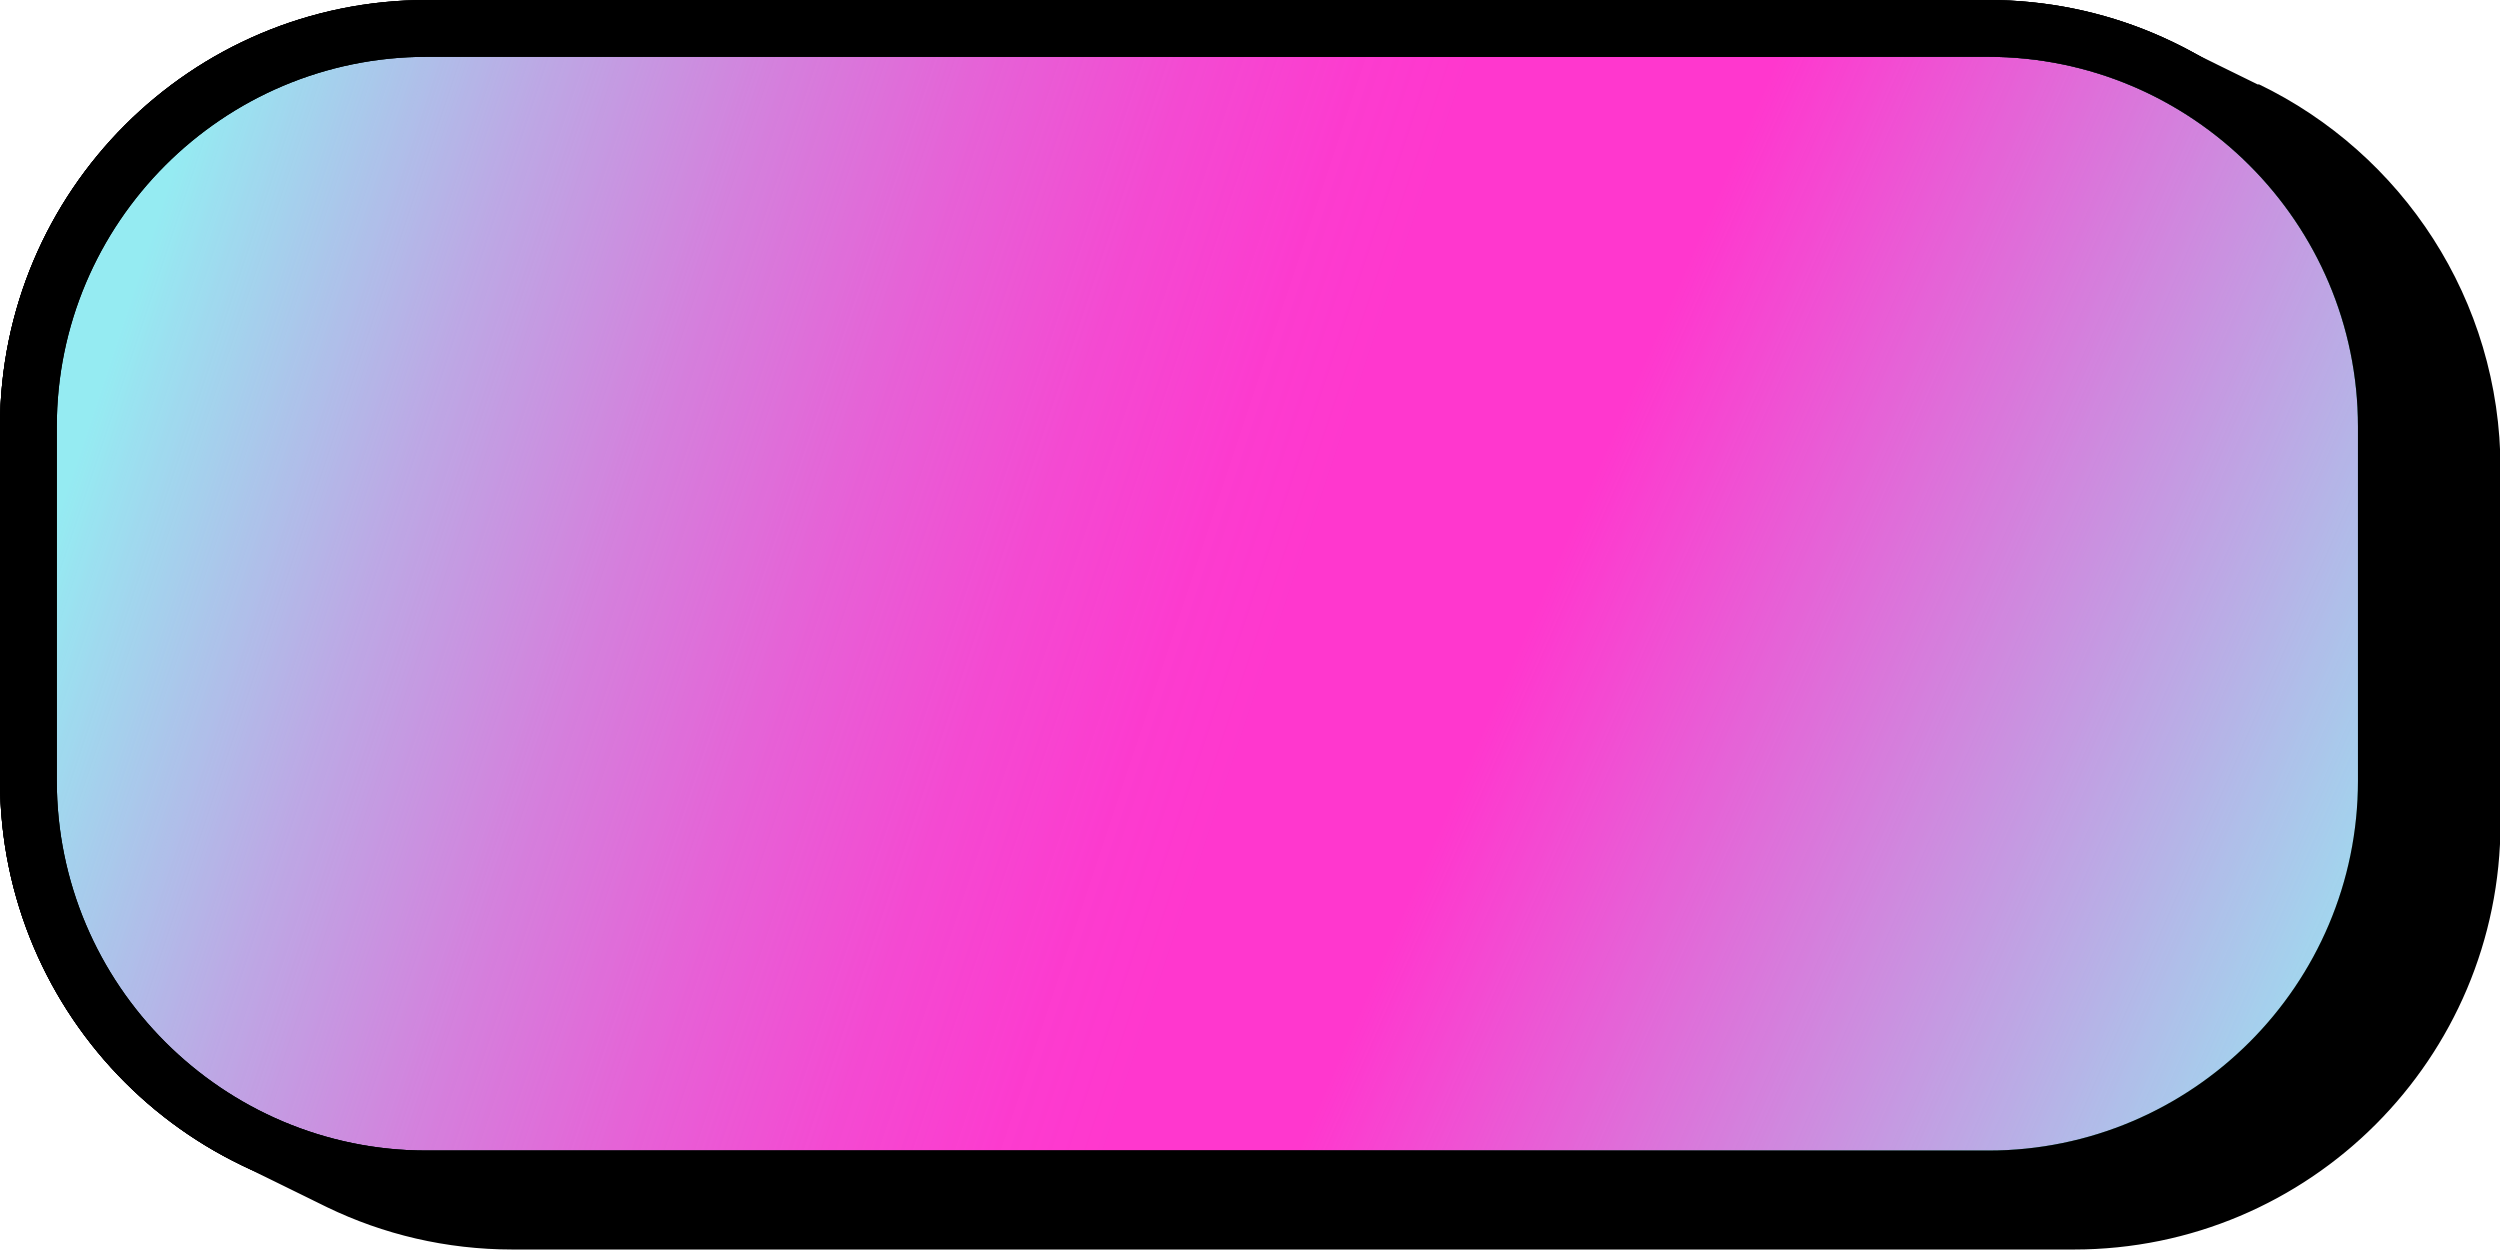
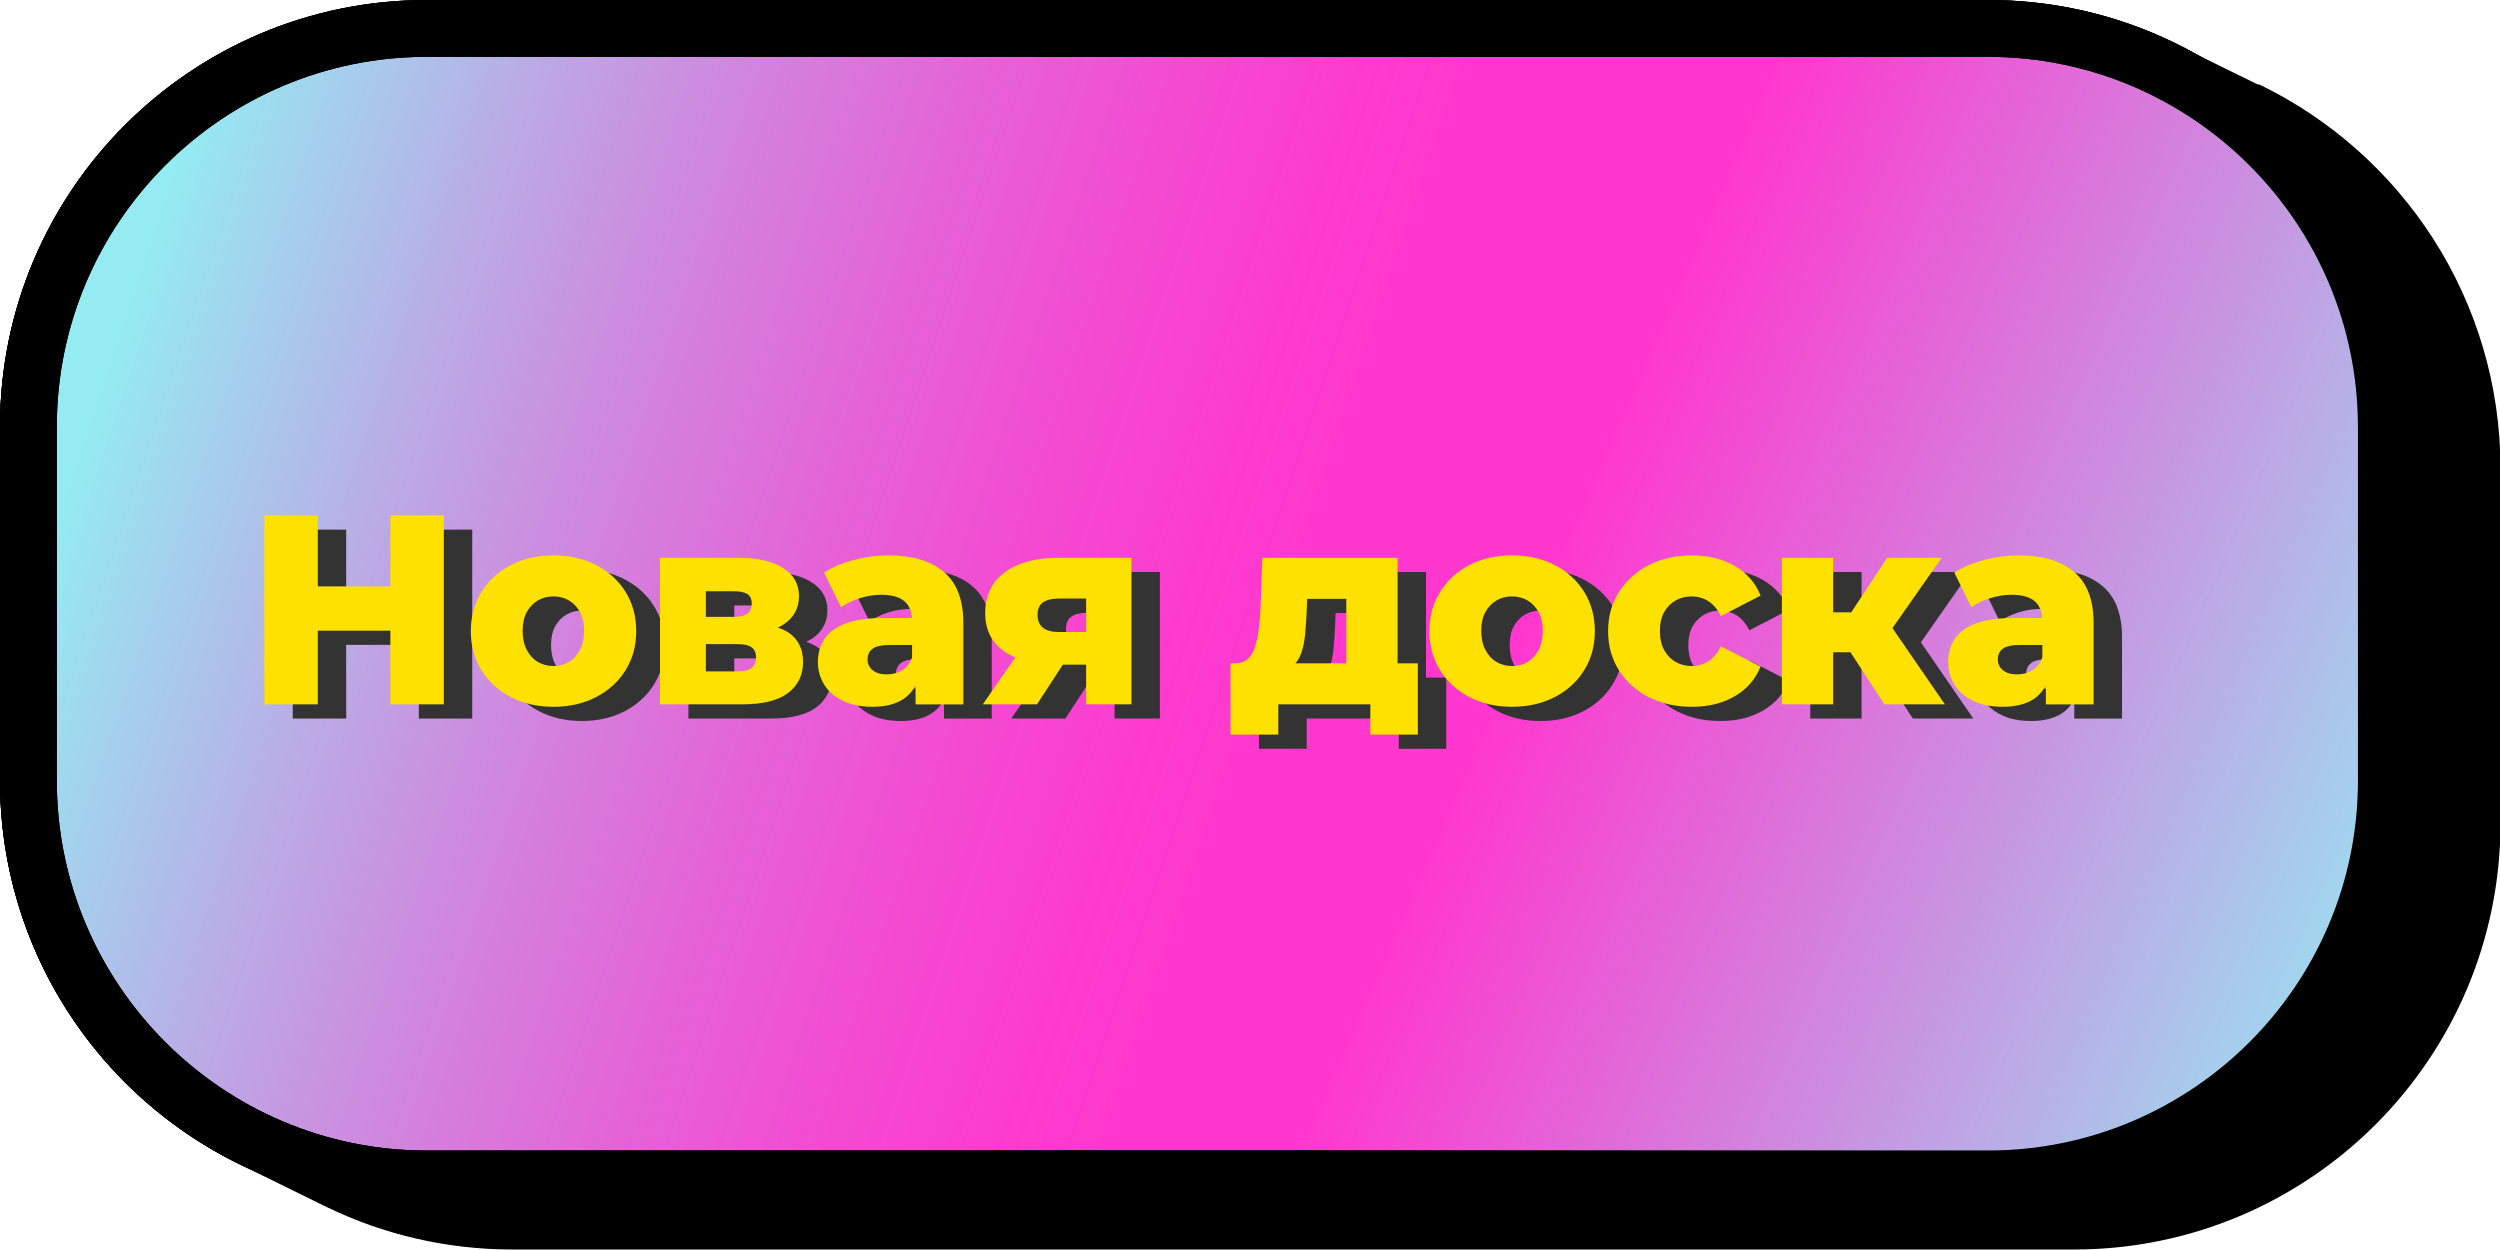
<svg xmlns="http://www.w3.org/2000/svg" id="Layer_2" data-name="Layer 2" viewBox="0 0 176 88">
  <defs>
    <style>
      .cls-1 {
+         fill: #ffe100;
+       }
+ 
+       .cls-2 {
        fill: #ff37ce;
      }

-       .cls-2 {
+       .cls-3 {
        fill: url(#linear-gradient-2);
      }

-       .cls-3 {
+       .cls-4 {
        fill: url(#linear-gradient);
      }
+ 
+       .cls-5 {
+         fill: #333;
+       }
    </style>
-     <linearGradient id="linear-gradient" x1="10.32" y1="17.543" x2="167.799" y2="70.172" gradientUnits="userSpaceOnUse">
+     <linearGradient id="linear-gradient" x1="10.32" y1="17.542" x2="167.8" y2="70.171" gradientUnits="userSpaceOnUse">
      <stop offset="0" stop-color="#95ebf2" />
      <stop offset=".034" stop-color="#95ebf2" stop-opacity=".9" />
      <stop offset=".134" stop-color="#95ebf2" stop-opacity=".63" />
      <stop offset=".229" stop-color="#95ebf2" stop-opacity=".405" />
      <stop offset=".317" stop-color="#95ebf2" stop-opacity=".23" />
      <stop offset=".395" stop-color="#95ebf2" stop-opacity=".104" />
      <stop offset=".462" stop-color="#95ebf2" stop-opacity=".027" />
      <stop offset=".509" stop-color="#95ebf2" stop-opacity="0" />
    </linearGradient>
-     <linearGradient id="linear-gradient-2" x1="15.381" y1="11.978" x2="167.413" y2="78.633" gradientUnits="userSpaceOnUse">
+     <linearGradient id="linear-gradient-2" x1="15.381" y1="11.977" x2="167.413" y2="78.632" gradientUnits="userSpaceOnUse">
      <stop offset=".586" stop-color="#95ebf2" stop-opacity="0" />
      <stop offset="1" stop-color="#95ebf2" />
    </linearGradient>
  </defs>
  <g id="Design">
    <g>
-       <path d="M158.973,5.959c-.014-.007-.027-.014-.041-.02-.013-.006-.026-.013-.039-.019-.014-.007-.027-.014-.041-.02-.013-.006-.026-.013-.039-.02-.014-.007-.027-.014-.041-.02-.013-.006-.026-.013-.039-.019-.014-.007-.027-.014-.041-.02-.013-.006-.026-.013-.039-.019-.014-.007-.027-.014-.041-.02-.013-.006-.026-.013-.039-.019-.014-.007-.027-.014-.041-.02-.013-.006-.026-.013-.039-.02-.014-.007-.027-.014-.041-.02-.013-.006-.026-.013-.039-.019-.014-.007-.027-.014-.041-.02-.013-.006-.026-.013-.039-.019-.014-.007-.027-.014-.041-.02-.013-.006-.026-.013-.039-.019-.014-.007-.027-.014-.041-.02-.013-.006-.026-.013-.039-.02-.014-.007-.027-.014-.041-.02-.013-.006-.026-.013-.039-.019-.014-.007-.027-.014-.041-.02-.013-.006-.026-.013-.039-.019-.014-.007-.027-.014-.04-.02-.014-.006-.027-.013-.04-.02-.013-.006-.026-.013-.039-.019-.014-.007-.027-.014-.041-.02-.013-.006-.026-.013-.039-.019-.014-.007-.027-.014-.041-.02-.013-.006-.026-.013-.039-.019-.014-.007-.027-.014-.041-.02-.013-.006-.026-.013-.039-.02-.014-.007-.027-.014-.041-.02-.013-.006-.026-.013-.039-.019-.014-.007-.027-.014-.041-.02-.013-.006-.026-.013-.039-.019-.014-.007-.027-.014-.041-.02-.013-.006-.026-.013-.039-.019-.014-.007-.027-.014-.041-.02-.013-.006-.026-.013-.039-.02-.014-.007-.027-.014-.041-.02-.013-.006-.026-.013-.039-.019-.014-.007-.027-.014-.041-.02-.013-.006-.026-.013-.039-.019-.014-.007-.027-.014-.041-.02-.013-.006-.026-.013-.039-.019-.014-.007-.027-.014-.041-.02-.013-.006-.026-.013-.039-.02-.014-.007-.027-.014-.041-.02-.013-.006-.026-.013-.039-.019-.014-.007-.027-.014-.041-.02-.013-.006-.026-.013-.039-.019-.014-.007-.027-.014-.041-.02-.013-.006-.026-.013-.039-.019-.014-.007-.027-.014-.041-.02-.013-.006-.026-.013-.039-.02-.014-.007-.027-.014-.041-.02-.013-.006-.026-.013-.039-.019-.014-.007-.027-.014-.041-.02-.013-.006-.026-.013-.039-.019-.014-.007-.027-.014-.041-.02-.013-.006-.026-.013-.039-.019-.014-.007-.027-.014-.041-.02-.013-.006-.026-.013-.039-.02-.014-.007-.027-.014-.041-.02-.013-.006-.026-.013-.039-.019-.014-.007-.027-.014-.041-.02-.013-.006-.026-.013-.039-.019-.014-.007-.027-.014-.041-.02-.013-.006-.026-.013-.039-.019-.014-.007-.027-.014-.041-.02-.013-.006-.026-.013-.039-.02-.014-.007-.027-.014-.041-.02-.013-.006-.026-.013-.039-.02-.013-.006-.026-.013-.039-.02-.014-.007-.027-.014-.041-.02-.013-.006-.026-.013-.039-.02-.014-.007-.027-.014-.041-.02-.013-.006-.026-.013-.039-.019-.014-.007-.027-.014-.041-.02-.013-.006-.026-.013-.039-.019-.014-.007-.027-.014-.041-.02-.013-.006-.026-.013-.039-.019-.014-.007-.027-.014-.041-.02-.013-.006-.026-.013-.039-.02-.014-.007-.027-.014-.041-.02-.013-.006-.026-.013-.039-.019-.014-.007-.027-.014-.041-.02-.013-.006-.026-.013-.039-.019-.014-.007-.027-.014-.041-.02-.013-.006-.026-.013-.039-.019-.014-.007-.027-.014-.041-.02-.013-.006-.026-.013-.039-.02-.014-.007-.027-.014-.041-.02-.013-.006-.026-.013-.039-.019-.014-.007-.027-.014-.041-.02-.013-.006-.026-.013-.039-.019-.014-.007-.027-.014-.041-.02-.013-.006-.026-.013-.039-.019-.014-.007-.027-.014-.041-.02-.013-.006-.026-.013-.039-.02-.014-.007-.027-.014-.041-.02-.013-.006-.026-.013-.039-.019-.014-.007-.027-.014-.041-.02-.013-.006-.026-.013-.039-.019-.014-.007-.027-.014-.041-.02-.013-.006-.026-.013-.039-.019-.014-.007-.027-.014-.041-.02-.013-.006-.026-.013-.039-.02-.014-.007-.027-.014-.041-.02-.013-.006-.026-.013-.039-.019-.014-.007-.027-.014-.041-.02-.013-.006-.026-.013-.039-.019-.014-.007-.027-.014-.041-.02-.013-.006-.026-.013-.039-.019-.014-.007-.027-.014-.041-.02-.013-.006-.026-.013-.039-.02-.014-.007-.027-.014-.041-.02-.013-.006-.026-.013-.039-.019-.014-.007-.027-.014-.041-.02-.013-.006-.026-.013-.039-.019-.014-.007-.027-.014-.041-.02-.013-.006-.026-.013-.039-.019-.014-.007-.027-.014-.04-.02s-.027-.014-.04-.02c-.013-.006-.026-.013-.039-.019-.014-.007-.027-.014-.041-.02-.013-.006-.026-.013-.039-.019-.014-.007-.027-.014-.041-.02-.013-.006-.026-.013-.039-.02-.014-.007-.027-.014-.041-.02-.013-.006-.026-.013-.039-.019-.014-.007-.027-.014-.041-.02-.013-.006-.026-.013-.039-.019-.014-.007-.027-.014-.041-.02-.013-.006-.026-.013-.039-.019-.014-.007-.027-.014-.041-.02-.013-.006-.026-.013-.039-.02-.014-.007-.027-.014-.041-.02-.013-.006-.026-.013-.039-.019-.014-.007-.027-.014-.041-.02-.013-.006-.026-.013-.039-.019-.014-.007-.027-.014-.041-.02-.013-.006-.026-.013-.039-.019-.014-.007-.027-.014-.041-.02-.013-.006-.026-.013-.039-.02-.014-.007-.027-.014-.041-.02-.013-.006-.026-.013-.039-.019-.014-.007-.027-.014-.041-.02-3.949-1.908-8.378-2.979-13.057-2.979H30.046C13.452,0,0,13.452,0,30.046v24.908c0,11.93,6.953,22.236,17.028,27.087.013.006.026.013.039.019.014.007.027.014.041.02.013.006.026.013.039.019.014.007.027.014.041.02.013.006.026.013.039.019.014.007.027.014.041.02.013.006.026.013.039.02.014.007.027.014.041.02.013.006.026.013.039.019.014.007.027.014.041.02.013.006.026.013.039.019.014.007.027.014.041.02.013.006.026.013.039.019.014.007.027.014.041.02.013.006.026.013.039.02.014.007.027.014.041.02.013.006.026.013.039.019.014.007.027.014.041.02.013.006.026.013.039.019.014.007.027.014.041.02.013.006.026.013.039.019.014.007.027.014.041.02.013.006.026.013.039.02.014.007.027.014.041.02.013.006.026.013.039.02.013.006.026.013.039.02.014.007.027.014.041.02.013.006.026.013.039.02.014.007.027.014.041.02.013.006.026.013.039.019.014.007.027.014.041.02.013.006.026.013.039.019.014.007.027.014.041.02.013.006.026.013.039.019.014.007.027.014.041.02.013.006.026.013.039.02.014.007.027.014.041.02.013.006.026.013.039.019.014.007.027.014.041.02.013.006.026.013.039.019.014.007.027.014.041.02.013.006.026.013.039.019.014.007.027.014.041.02.013.006.026.013.039.02.014.007.027.014.041.02.013.006.026.013.039.019.014.007.027.014.041.02.013.006.026.013.039.019.014.007.027.014.041.02.013.006.026.013.039.019.014.007.027.014.041.02.013.006.026.013.039.02.014.007.027.014.041.02.013.006.026.013.039.019.014.007.027.014.041.02.013.006.026.013.039.019.014.007.027.014.041.02.013.006.026.013.039.019.014.007.027.014.041.02.013.006.026.013.039.02.014.007.027.014.041.02.013.006.026.013.039.019.014.007.027.014.041.02.013.006.026.013.039.019.014.007.027.014.041.02.013.006.026.013.039.019.014.007.027.014.041.02.013.006.026.013.039.02.014.007.027.014.041.02.013.006.026.013.039.019.014.007.027.014.041.02.013.006.026.013.039.019.014.007.027.014.041.02.013.006.026.013.039.019.014.007.027.014.04.02s.027.014.04.02c.013.006.026.013.039.019.014.007.027.014.041.02.013.006.026.013.039.019.014.007.027.014.041.02.013.006.026.013.039.02.014.007.027.014.041.02.013.006.026.013.039.019.014.007.027.014.041.02.013.006.026.013.039.019.014.007.027.014.041.02.013.006.026.013.039.019.014.007.027.014.041.02.013.006.026.013.039.02.014.007.027.014.041.02.013.006.026.013.039.019.014.007.027.014.041.02.013.006.026.013.039.019.014.007.027.014.041.02.013.006.026.013.039.019.014.007.027.014.041.02.013.006.026.013.039.02.014.007.027.014.041.02.013.006.026.013.039.019.014.007.027.014.041.02.013.006.026.013.039.019.014.007.027.014.041.02.013.006.026.013.039.019.014.007.027.014.041.02.013.006.026.013.039.02.014.007.027.014.041.02.013.006.026.013.039.019.014.007.027.014.041.02.013.006.026.013.039.019.014.007.027.014.041.02.013.006.026.013.039.019.014.007.027.014.041.02.013.006.026.013.039.02.014.007.027.014.041.02.013.006.026.013.039.019.014.007.027.014.041.02.013.006.026.013.039.019.014.007.027.014.041.02.013.006.026.013.039.019.014.007.027.014.041.02.013.006.026.013.039.02.014.007.027.014.041.02.013.006.026.013.039.019.014.007.027.014.041.02.013.006.026.013.039.02.013.006.026.013.039.02.014.007.027.014.041.02.013.006.026.013.039.019.014.007.027.014.041.02.013.006.026.013.039.019.014.007.027.014.041.02.013.006.026.013.039.019.014.007.027.014.041.02.013.006.026.013.039.02.014.007.027.014.041.02.013.006.026.013.039.019.014.007.027.014.041.02.013.006.026.013.039.019.014.007.027.014.041.02.013.006.026.013.039.019.014.007.027.014.041.02.013.006.026.013.039.02.014.007.027.014.041.02.013.006.026.013.039.019.014.007.027.014.041.02.013.006.026.013.039.019.014.007.027.014.041.02.013.006.026.013.039.019.014.007.027.014.041.02.013.006.026.013.039.02,3.949,1.909,8.378,2.979,13.058,2.979h109.918c16.588,0,30.036-13.448,30.036-30.036v-24.918c0-11.93-6.953-22.236-17.027-27.086Z" />
      <g>
-         <path class="cls-1" d="M30.046,83c-15.464,0-28.046-12.581-28.046-28.046v-24.908C2,14.582,14.581,2,30.046,2h109.908c15.464,0,28.046,12.581,28.046,28.045v24.919c0,15.459-12.577,28.036-28.036,28.036H30.046Z" />
-         <path d="M139.954,4c14.362,0,26.046,11.684,26.046,26.046v24.918c0,14.356-11.68,26.036-26.036,26.036H30.046c-14.362,0-26.046-11.684-26.046-26.046v-24.908C4,15.684,15.684,4,30.046,4h109.908M139.954,0H30.046C13.452,0,0,13.452,0,30.046v24.908c0,16.594,13.452,30.046,30.046,30.046h109.918c16.588,0,30.036-13.448,30.036-30.036v-24.918c0-16.594-13.452-30.046-30.046-30.046h0Z" />
+         <path d="M158.973,5.959c-.014-.007-.027-.014-.041-.02-.013-.006-.026-.013-.039-.019-.014-.007-.027-.014-.041-.02-.013-.006-.026-.013-.039-.02-.014-.007-.027-.014-.041-.02-.013-.006-.026-.013-.039-.019-.014-.007-.027-.014-.041-.02-.013-.006-.026-.013-.039-.019-.014-.007-.027-.014-.041-.02-.013-.006-.026-.013-.039-.019-.014-.007-.027-.014-.041-.02-.013-.006-.026-.013-.039-.02-.014-.007-.027-.014-.041-.02-.013-.006-.026-.013-.039-.019-.014-.007-.027-.014-.041-.02-.013-.006-.026-.013-.039-.019-.014-.007-.027-.014-.041-.02-.013-.006-.026-.013-.039-.019-.014-.007-.027-.014-.041-.02-.013-.006-.026-.013-.039-.02-.014-.007-.027-.014-.041-.02-.013-.006-.026-.013-.039-.019-.014-.007-.027-.014-.041-.02-.013-.006-.026-.013-.039-.019-.014-.007-.027-.014-.04-.02-.014-.006-.027-.013-.04-.02-.013-.006-.026-.013-.039-.019-.014-.007-.027-.014-.041-.02-.013-.006-.026-.013-.039-.019-.014-.007-.027-.014-.041-.02-.013-.006-.026-.013-.039-.019-.014-.007-.027-.014-.041-.02-.013-.006-.026-.013-.039-.02-.014-.007-.027-.014-.041-.02-.013-.006-.026-.013-.039-.019-.014-.007-.027-.014-.041-.02-.013-.006-.026-.013-.039-.019-.014-.007-.027-.014-.041-.02-.013-.006-.026-.013-.039-.019-.014-.007-.027-.014-.041-.02-.013-.006-.026-.013-.039-.02-.014-.007-.027-.014-.041-.02-.013-.006-.026-.013-.039-.019-.014-.007-.027-.014-.041-.02-.013-.006-.026-.013-.039-.019-.014-.007-.027-.014-.041-.02-.013-.006-.026-.013-.039-.019-.014-.007-.027-.014-.041-.02-.013-.006-.026-.013-.039-.02-.014-.007-.027-.014-.041-.02-.013-.006-.026-.013-.039-.019-.014-.007-.027-.014-.041-.02-.013-.006-.026-.013-.039-.019-.014-.007-.027-.014-.041-.02-.013-.006-.026-.013-.039-.019-.014-.007-.027-.014-.041-.02-.013-.006-.026-.013-.039-.02-.014-.007-.027-.014-.041-.02-.013-.006-.026-.013-.039-.019-.014-.007-.027-.014-.041-.02-.013-.006-.026-.013-.039-.019-.014-.007-.027-.014-.041-.02-.013-.006-.026-.013-.039-.019-.014-.007-.027-.014-.041-.02-.013-.006-.026-.013-.039-.02-.014-.007-.027-.014-.041-.02-.013-.006-.026-.013-.039-.019-.014-.007-.027-.014-.041-.02-.013-.006-.026-.013-.039-.019-.014-.007-.027-.014-.041-.02-.013-.006-.026-.013-.039-.019-.014-.007-.027-.014-.041-.02-.013-.006-.026-.013-.039-.02-.014-.007-.027-.014-.041-.02-.013-.006-.026-.013-.039-.02-.013-.006-.026-.013-.039-.02-.014-.007-.027-.014-.041-.02-.013-.006-.026-.013-.039-.02-.014-.007-.027-.014-.041-.02-.013-.006-.026-.013-.039-.019-.014-.007-.027-.014-.041-.02-.013-.006-.026-.013-.039-.019-.014-.007-.027-.014-.041-.02-.013-.006-.026-.013-.039-.019-.014-.007-.027-.014-.041-.02-.013-.006-.026-.013-.039-.02-.014-.007-.027-.014-.041-.02-.013-.006-.026-.013-.039-.019-.014-.007-.027-.014-.041-.02-.013-.006-.026-.013-.039-.019-.014-.007-.027-.014-.041-.02-.013-.006-.026-.013-.039-.019-.014-.007-.027-.014-.041-.02-.013-.006-.026-.013-.039-.02-.014-.007-.027-.014-.041-.02-.013-.006-.026-.013-.039-.019-.014-.007-.027-.014-.041-.02-.013-.006-.026-.013-.039-.019-.014-.007-.027-.014-.041-.02-.013-.006-.026-.013-.039-.019-.014-.007-.027-.014-.041-.02-.013-.006-.026-.013-.039-.02-.014-.007-.027-.014-.041-.02-.013-.006-.026-.013-.039-.019-.014-.007-.027-.014-.041-.02-.013-.006-.026-.013-.039-.019-.014-.007-.027-.014-.041-.02-.013-.006-.026-.013-.039-.019-.014-.007-.027-.014-.041-.02-.013-.006-.026-.013-.039-.02-.014-.007-.027-.014-.041-.02-.013-.006-.026-.013-.039-.019-.014-.007-.027-.014-.041-.02-.013-.006-.026-.013-.039-.019-.014-.007-.027-.014-.041-.02-.013-.006-.026-.013-.039-.019-.014-.007-.027-.014-.041-.02-.013-.006-.026-.013-.039-.02-.014-.007-.027-.014-.041-.02-.013-.006-.026-.013-.039-.019-.014-.007-.027-.014-.041-.02-.013-.006-.026-.013-.039-.019-.014-.007-.027-.014-.041-.02-.013-.006-.026-.013-.039-.019-.014-.007-.027-.014-.04-.02s-.027-.014-.04-.02c-.013-.006-.026-.013-.039-.019-.014-.007-.027-.014-.041-.02-.013-.006-.026-.013-.039-.019-.014-.007-.027-.014-.041-.02-.013-.006-.026-.013-.039-.02-.014-.007-.027-.014-.041-.02-.013-.006-.026-.013-.039-.019-.014-.007-.027-.014-.041-.02-.013-.006-.026-.013-.039-.019-.014-.007-.027-.014-.041-.02-.013-.006-.026-.013-.039-.019-.014-.007-.027-.014-.041-.02-.013-.006-.026-.013-.039-.02-.014-.007-.027-.014-.041-.02-.013-.006-.026-.013-.039-.019-.014-.007-.027-.014-.041-.02-.013-.006-.026-.013-.039-.019-.014-.007-.027-.014-.041-.02-.013-.006-.026-.013-.039-.019-.014-.007-.027-.014-.041-.02-.013-.006-.026-.013-.039-.02-.014-.007-.027-.014-.041-.02-.013-.006-.026-.013-.039-.019-.014-.007-.027-.014-.041-.02-3.949-1.908-8.378-2.979-13.057-2.979H30.046C13.452,0,0,13.452,0,30.046v24.908C0,66.884,6.953,77.19,17.028,82.041c.013.006.026.013.039.019.014.007.027.014.041.02.013.006.026.013.039.019.014.007.027.014.041.02.013.006.026.013.039.019.014.007.027.014.041.02.013.006.026.013.039.02.014.007.027.014.041.02.013.006.026.013.039.019.014.007.027.014.041.02.013.006.026.013.039.019.014.007.027.014.041.02.013.006.026.013.039.019.014.007.027.014.041.02.013.006.026.013.039.02.014.007.027.014.041.02.013.006.026.013.039.019.014.007.027.014.041.02.013.006.026.013.039.019.014.007.027.014.041.02.013.006.026.013.039.019.014.007.027.014.041.02.013.006.026.013.039.02.014.007.027.014.041.02.013.006.026.013.039.02.013.006.026.013.039.02.014.007.027.014.041.02.013.006.026.013.039.02.014.007.027.014.041.02.013.006.026.013.039.019.014.007.027.014.041.02.013.006.026.013.039.019.014.007.027.014.041.02.013.006.026.013.039.019.014.007.027.014.041.02.013.006.026.013.039.02.014.007.027.014.041.02.013.006.026.013.039.019.014.007.027.014.041.02.013.006.026.013.039.019.014.007.027.014.041.02.013.006.026.013.039.019.014.007.027.014.041.02.013.006.026.013.039.02.014.007.027.014.041.02.013.006.026.013.039.019.014.007.027.014.041.02.013.006.026.013.039.019.014.007.027.014.041.02.013.006.026.013.039.019.014.007.027.014.041.02.013.006.026.013.039.02.014.007.027.014.041.02.013.006.026.013.039.019.014.007.027.014.041.02.013.006.026.013.039.019.014.007.027.014.041.02.013.006.026.013.039.019.014.007.027.014.041.02.013.006.026.013.039.02.014.007.027.014.041.02.013.006.026.013.039.019.014.007.027.014.041.02.013.006.026.013.039.019.014.007.027.014.041.02.013.006.026.013.039.019.014.007.027.014.041.02.013.006.026.013.039.02.014.007.027.014.041.02.013.006.026.013.039.019.014.007.027.014.041.02.013.006.026.013.039.019.014.007.027.014.041.02.013.006.026.013.039.019.014.007.027.014.04.02s.027.014.04.02c.013.006.026.013.039.019.014.007.027.014.041.02.013.006.026.013.039.019.014.007.027.014.041.02.013.006.026.013.039.02.014.007.027.014.041.02.013.006.026.013.039.019.014.007.027.014.041.02.013.006.026.013.039.019.014.007.027.014.041.02.013.006.026.013.039.019.014.007.027.014.041.02.013.006.026.013.039.02.014.007.027.014.041.02.013.006.026.013.039.019.014.007.027.014.041.02.013.006.026.013.039.019.014.007.027.014.041.02.013.006.026.013.039.019.014.007.027.014.041.02.013.006.026.013.039.02.014.007.027.014.041.02.013.006.026.013.039.019.014.007.027.014.041.02.013.006.026.013.039.019.014.007.027.014.041.02.013.006.026.013.039.019.014.007.027.014.041.02.013.006.026.013.039.02.014.007.027.014.041.02.013.006.026.013.039.019.014.007.027.014.041.02.013.006.026.013.039.019.014.007.027.014.041.02.013.006.026.013.039.019.014.007.027.014.041.02.013.006.026.013.039.02.014.007.027.014.041.02.013.006.026.013.039.019.014.007.027.014.041.02.013.006.026.013.039.019.014.007.027.014.041.02.013.006.026.013.039.019.014.007.027.014.041.02.013.006.026.013.039.02.014.007.027.014.041.02.013.006.026.013.039.019.014.007.027.014.041.02.013.006.026.013.039.02.013.006.026.013.039.02.014.007.027.014.041.02.013.006.026.013.039.019.014.007.027.014.041.02.013.006.026.013.039.019.014.007.027.014.041.02.013.006.026.013.039.019.014.007.027.014.041.02.013.006.026.013.039.02.014.007.027.014.041.02.013.006.026.013.039.019.014.007.027.014.041.02.013.006.026.013.039.019.014.007.027.014.041.02.013.006.026.013.039.019.014.007.027.014.041.02.013.006.026.013.039.02.014.007.027.014.041.02.013.006.026.013.039.019.014.007.027.014.041.02.013.006.026.013.039.019.014.007.027.014.041.02.013.006.026.013.039.019.014.007.027.014.041.02.013.006.026.013.039.02,3.949,1.909,8.378,2.979,13.058,2.979h109.918c16.588,0,30.036-13.448,30.036-30.036v-24.918c0-11.93-6.953-22.236-17.027-27.086Z" />
+         <g>
+           <path class="cls-2" d="M30.046,83c-15.464,0-28.046-12.581-28.046-28.046v-24.907C2,14.582,14.581,2,30.046,2h109.908c15.464,0,28.046,12.581,28.046,28.046v24.919c0,15.459-12.577,28.035-28.036,28.035H30.046Z" />
+           <path d="M139.954,4c14.362,0,26.046,11.684,26.046,26.046v24.918c0,14.356-11.68,26.036-26.036,26.036H30.046c-14.362,0-26.046-11.684-26.046-26.046v-24.908C4,15.684,15.684,4,30.046,4h109.908M139.954 0H30.046C13.452 0,0,13.452,0,30.046v24.908c0,16.594,13.452,30.046,30.046,30.046h109.918c16.588,0,30.036-13.448,30.036-30.036v-24.918C170,13.452,156.548 0,139.954 0h0Z" />
+         </g>
+         <g>
+           <path class="cls-4" d="M30.046,83c-15.464,0-28.046-12.581-28.046-28.046v-24.907C2,14.582,14.581,2,30.046,2h109.908c15.464,0,28.046,12.581,28.046,28.046v24.919c0,15.459-12.577,28.035-28.036,28.035H30.046Z" />
+           <path d="M139.954,4c14.362,0,26.046,11.684,26.046,26.046v24.918c0,14.356-11.68,26.036-26.036,26.036H30.046c-14.362,0-26.046-11.684-26.046-26.046v-24.908C4,15.684,15.684,4,30.046,4h109.908M139.954 0H30.046C13.452 0,0,13.452,0,30.046v24.908c0,16.594,13.452,30.046,30.046,30.046h109.918c16.588,0,30.036-13.448,30.036-30.036v-24.918C170,13.452,156.548 0,139.954 0h0Z" />
+         </g>
+         <g>
+           <path class="cls-3" d="M30.046,83c-15.464,0-28.046-12.581-28.046-28.046v-24.907C2,14.582,14.581,2,30.046,2h109.908c15.464,0,28.046,12.581,28.046,28.046v24.919c0,15.459-12.577,28.035-28.036,28.035H30.046Z" />
+           <path d="M139.954,4c14.362,0,26.046,11.684,26.046,26.046v24.918c0,14.356-11.68,26.036-26.036,26.036H30.046c-14.362,0-26.046-11.684-26.046-26.046v-24.908C4,15.684,15.684,4,30.046,4h109.908M139.954 0H30.046C13.452 0,0,13.452,0,30.046v24.908c0,16.594,13.452,30.046,30.046,30.046h109.918c16.588,0,30.036-13.448,30.036-30.036v-24.918C170,13.452,156.548 0,139.954 0h0Z" />
+         </g>
      </g>
      <g>
-         <path class="cls-3" d="M30.046,83c-15.464,0-28.046-12.581-28.046-28.046v-24.908C2,14.582,14.581,2,30.046,2h109.908c15.464,0,28.046,12.581,28.046,28.045v24.919c0,15.459-12.577,28.036-28.036,28.036H30.046Z" />
-         <path d="M139.954,4c14.362,0,26.046,11.684,26.046,26.046v24.918c0,14.356-11.68,26.036-26.036,26.036H30.046c-14.362,0-26.046-11.684-26.046-26.046v-24.908C4,15.684,15.684,4,30.046,4h109.908M139.954,0H30.046C13.452,0,0,13.452,0,30.046v24.908c0,16.594,13.452,30.046,30.046,30.046h109.918c16.588,0,30.036-13.448,30.036-30.036v-24.918c0-16.594-13.452-30.046-30.046-30.046h0Z" />
+         <polygon class="cls-5" points="29.483 42.283 24.372 42.283 24.372 37.286 20.61 37.286 20.61 50.586 24.372 50.586 24.372 45.399 29.483 45.399 29.483 50.586 33.245 50.586 33.245 37.286 29.483 37.286 29.483 42.283" />
+         <path class="cls-5" d="M43.97,40.782c-.88-.456-1.884-.685-3.011-.685-1.127,0-2.128.229-3.002.685s-1.562,1.086-2.062,1.891c-.5.804-.75,1.726-.75,2.764,0,1.026.25,1.941.75,2.746.5.805,1.188,1.435,2.062,1.891s1.875.684,3.002.684c1.127,0,2.131-.228,3.011-.684s1.571-1.086,2.071-1.891c.5-.805.75-1.72.75-2.746,0-1.038-.25-1.96-.75-2.764-.5-.805-1.191-1.435-2.071-1.891ZM42.83,46.758c-.197.373-.456.655-.779.845-.323.19-.687.285-1.092.285-.406,0-.77-.095-1.093-.285-.323-.189-.583-.472-.779-.845-.196-.374-.294-.82-.294-1.34,0-.532.098-.976.294-1.33s.456-.627.779-.817c.323-.189.687-.284,1.093-.284.405,0,.77.095,1.092.284.323.19.583.463.779.817.196.354.294.798.294,1.33,0,.52-.098.966-.294,1.34Z" />
+         <path class="cls-5" d="M57.574,45.579c-.228-.164-.509-.289-.814-.395.15-.074.3-.149.434-.241.703-.481,1.055-1.141,1.055-1.977,0-.849-.377-1.511-1.13-1.985-.754-.475-1.795-.713-3.125-.713h-5.529v10.317h5.795c1.444,0,2.517-.266,3.22-.798s1.055-1.261,1.055-2.186c0-.886-.32-1.561-.959-2.023ZM51.693,42.625h1.976c.431,0,.748.066.95.199s.304.358.304.675c0,.304-.101.535-.304.693s-.52.237-.95.237h-1.976v-1.805ZM54.914,48.021c-.209.165-.535.247-.979.247h-2.242v-1.919h2.28c.43,0,.747.076.95.229.203.151.304.393.304.722,0,.316-.104.558-.313.722Z" />
+         <path class="cls-5" d="M64.556,40.098c-.811,0-1.625.108-2.441.323-.817.216-1.517.513-2.1.893l1.197,2.433c.354-.253.789-.462,1.302-.627s1.017-.247,1.51-.247c.76,0,1.314.155,1.663.466.315.281.48.674.51,1.168h-2.039c-1.052,0-1.916.124-2.594.37-.678.247-1.178.605-1.501,1.074-.323.469-.484,1.02-.484,1.652,0,.583.149,1.115.446,1.597.298.481.735.861,1.311,1.14s1.27.418,2.081.418c.899,0,1.625-.181,2.176-.541.373-.245.657-.576.864-.98v1.351h3.363v-5.719c0-1.634-.459-2.838-1.378-3.61s-2.213-1.159-3.885-1.159ZM65.516,48.183c-.323.196-.688.294-1.092.294-.418,0-.748-.098-.988-.294s-.361-.446-.361-.751c0-.329.117-.582.352-.76.234-.177.643-.266,1.225-.266h1.558v.874c-.139.405-.371.706-.693.902Z" />
+         <path class="cls-5" d="M72.745,41.285c-.925.678-1.387,1.638-1.387,2.879,0,1.165.443,2.062,1.33,2.688.238.169.504.31.789.434l-2.29,3.3h3.819l1.817-2.793h1.641v2.793h3.192v-10.317h-5.168c-1.571,0-2.819.34-3.743,1.017ZM78.464,43.138v2.356h-1.919c-1,0-1.501-.405-1.501-1.216,0-.405.13-.697.39-.874.259-.178.636-.267,1.13-.267h1.9Z" />
+         <path class="cls-5" d="M100.39,40.269h-9.519l-.133,3.61c-.025.52-.07,1.011-.133,1.473-.063.463-.152.871-.266,1.226-.114.354-.285.63-.513.826-.228.196-.513.295-.855.295h-.342v5.016h3.363v-2.128h6.479v2.128h3.344v-5.016h-1.425v-7.43ZM93.265,47.622c.19-.253.333-.554.427-.902.095-.349.162-.741.2-1.179.038-.437.069-.902.095-1.396l.038-.987h2.755v4.541h-3.592c.024-.028.055-.047.077-.076Z" />
+         <path class="cls-5" d="M111.457,40.782c-.88-.456-1.884-.685-3.011-.685-1.127,0-2.128.229-3.002.685s-1.562,1.086-2.062,1.891c-.5.804-.75,1.726-.75,2.764,0,1.026.25,1.941.75,2.746.5.805,1.188,1.435,2.062,1.891s1.875.684,3.002.684c1.127,0,2.131-.228,3.011-.684s1.571-1.086,2.071-1.891c.5-.805.75-1.72.75-2.746,0-1.038-.25-1.96-.75-2.764-.5-.805-1.191-1.435-2.071-1.891ZM110.317,46.758c-.197.373-.456.655-.779.845-.323.19-.687.285-1.092.285-.406,0-.77-.095-1.093-.285-.323-.189-.583-.472-.779-.845-.196-.374-.294-.82-.294-1.34,0-.532.098-.976.294-1.33s.456-.627.779-.817c.323-.189.687-.284,1.093-.284.405,0,.77.095,1.092.284.323.19.583.463.779.817.196.354.294.798.294,1.33,0,.52-.098.966-.294,1.34Z" />
+         <path class="cls-5" d="M119.969,43.271c.335-.189.712-.284,1.131-.284.418,0,.804.11,1.159.332s.652.573.893,1.055l2.793-1.444c-.354-.887-.957-1.58-1.805-2.08s-1.855-.751-3.021-.751c-1.152,0-2.172.231-3.059.693-.887.463-1.583,1.093-2.09,1.891s-.76,1.717-.76,2.755c0,1.026.253,1.941.76,2.746s1.204,1.435,2.09,1.891c.886.456,1.906.684,3.059.684,1.166,0,2.172-.25,3.021-.75.849-.501,1.451-1.194,1.805-2.081l-2.793-1.425c-.241.481-.539.833-.893,1.055s-.741.332-1.159.332c-.418,0-.795-.095-1.131-.285-.335-.189-.605-.468-.808-.836-.203-.367-.304-.811-.304-1.33,0-.544.101-.994.304-1.349s.472-.627.808-.817Z" />
+         <polygon class="cls-5" points="138.693 40.269 134.855 40.269 132.329 44.107 131.055 44.107 131.055 40.269 127.445 40.269 127.445 50.586 131.055 50.586 131.055 46.919 132.273 46.919 134.665 50.586 138.921 50.586 135.229 45.22 138.693 40.269" />
+         <path class="cls-5" d="M148.012,41.257c-.918-.772-2.213-1.159-3.885-1.159-.811,0-1.625.108-2.441.323-.817.216-1.517.513-2.1.893l1.197,2.433c.354-.253.789-.462,1.302-.627s1.017-.247,1.51-.247c.76,0,1.314.155,1.663.466.315.281.48.674.51,1.168h-2.039c-1.052,0-1.916.124-2.594.37-.678.247-1.178.605-1.501,1.074-.323.469-.484,1.02-.484,1.652,0,.583.149,1.115.446,1.597.298.481.735.861,1.311,1.14s1.27.418,2.081.418c.899,0,1.625-.181,2.176-.541.373-.245.657-.576.864-.98v1.351h3.363v-5.719c0-1.634-.459-2.838-1.378-3.61ZM145.087,48.183c-.323.196-.688.294-1.092.294-.418,0-.748-.098-.988-.294s-.361-.446-.361-.751c0-.329.117-.582.352-.76.234-.177.643-.266,1.225-.266h1.558v.874c-.139.405-.371.706-.693.902Z" />
      </g>
      <g>
-         <path class="cls-2" d="M30.046,83c-15.464,0-28.046-12.581-28.046-28.046v-24.908C2,14.582,14.581,2,30.046,2h109.908c15.464,0,28.046,12.581,28.046,28.045v24.919c0,15.459-12.577,28.036-28.036,28.036H30.046Z" />
-         <path d="M139.954,4c14.362,0,26.046,11.684,26.046,26.046v24.918c0,14.356-11.68,26.036-26.036,26.036H30.046c-14.362,0-26.046-11.684-26.046-26.046v-24.908C4,15.684,15.684,4,30.046,4h109.908M139.954,0H30.046C13.452,0,0,13.452,0,30.046v24.908c0,16.594,13.452,30.046,30.046,30.046h109.918c16.588,0,30.036-13.448,30.036-30.036v-24.918c0-16.594-13.452-30.046-30.046-30.046h0Z" />
+         <polygon class="cls-1" points="27.483 41.283 22.372 41.283 22.372 36.286 18.61 36.286 18.61 49.586 22.372 49.586 22.372 44.399 27.483 44.399 27.483 49.586 31.245 49.586 31.245 36.286 27.483 36.286 27.483 41.283" />
+         <path class="cls-1" d="M41.97,39.782c-.88-.456-1.884-.685-3.011-.685-1.127,0-2.128.229-3.002.685s-1.562,1.086-2.062,1.891c-.5.804-.75,1.726-.75,2.764,0,1.026.25,1.941.75,2.746.5.805,1.188,1.435,2.062,1.891s1.875.684,3.002.684c1.127,0,2.131-.228,3.011-.684s1.571-1.086,2.071-1.891c.5-.805.75-1.72.75-2.746,0-1.038-.25-1.96-.75-2.764-.5-.805-1.191-1.435-2.071-1.891ZM40.83,45.758c-.197.373-.456.655-.779.845-.323.19-.687.285-1.092.285-.406,0-.77-.095-1.093-.285-.323-.189-.583-.472-.779-.845-.196-.374-.294-.82-.294-1.34,0-.532.098-.976.294-1.33s.456-.627.779-.817c.323-.189.687-.284,1.093-.284.405,0,.77.095,1.092.284.323.19.583.463.779.817.196.354.294.798.294,1.33,0,.52-.098.966-.294,1.34Z" />
+         <path class="cls-1" d="M55.574,44.579c-.228-.164-.509-.289-.814-.395.15-.074.3-.149.434-.241.703-.481,1.055-1.141,1.055-1.977,0-.849-.377-1.511-1.13-1.985-.754-.475-1.795-.713-3.125-.713h-5.529v10.317h5.795c1.444,0,2.517-.266,3.22-.798s1.055-1.261,1.055-2.186c0-.886-.32-1.561-.959-2.023ZM49.693,41.625h1.976c.431,0,.748.066.95.199s.304.358.304.675c0,.304-.101.535-.304.693s-.52.237-.95.237h-1.976v-1.805ZM52.914,47.021c-.209.165-.535.247-.979.247h-2.242v-1.919h2.28c.43,0,.747.076.95.229.203.151.304.393.304.722,0,.316-.104.558-.313.722Z" />
+         <path class="cls-1" d="M62.556,39.098c-.811,0-1.625.108-2.441.323-.817.216-1.517.513-2.1.893l1.197,2.433c.354-.253.789-.462,1.302-.627s1.017-.247,1.51-.247c.76,0,1.314.155,1.663.466.315.281.48.674.51,1.168h-2.039c-1.052,0-1.916.124-2.594.37-.678.247-1.178.605-1.501,1.074-.323.469-.484,1.02-.484,1.652,0,.583.149,1.115.446,1.597.298.481.735.861,1.311,1.14s1.27.418,2.081.418c.899,0,1.625-.181,2.176-.541.373-.245.657-.576.864-.98v1.351h3.363v-5.719c0-1.634-.459-2.838-1.378-3.61s-2.213-1.159-3.885-1.159ZM63.516,47.183c-.323.196-.688.294-1.092.294-.418,0-.748-.098-.988-.294s-.361-.446-.361-.751c0-.329.117-.582.352-.76.234-.177.643-.266,1.225-.266h1.558v.874c-.139.405-.371.706-.693.902Z" />
+         <path class="cls-1" d="M70.745,40.285c-.925.678-1.387,1.638-1.387,2.879,0,1.165.443,2.062,1.33,2.688.238.169.504.31.789.434l-2.29,3.3h3.819l1.817-2.793h1.641v2.793h3.192v-10.317h-5.168c-1.571,0-2.819.34-3.743,1.017ZM76.464,42.138v2.356h-1.919c-1,0-1.501-.405-1.501-1.216,0-.405.13-.697.39-.874.259-.178.636-.267,1.13-.267h1.9Z" />
+         <path class="cls-1" d="M98.39,39.269h-9.519l-.133,3.61c-.025.52-.07,1.011-.133,1.473-.063.463-.152.871-.266,1.226-.114.354-.285.63-.513.826-.228.196-.513.295-.855.295h-.342v5.016h3.363v-2.128h6.479v2.128h3.344v-5.016h-1.425v-7.43ZM91.265,46.622c.19-.253.333-.554.427-.902.095-.349.162-.741.2-1.179.038-.437.069-.902.095-1.396l.038-.987h2.755v4.541h-3.592c.024-.028.055-.047.077-.076Z" />
+         <path class="cls-1" d="M109.457,39.782c-.88-.456-1.884-.685-3.011-.685-1.127,0-2.128.229-3.002.685s-1.562,1.086-2.062,1.891c-.5.804-.75,1.726-.75,2.764,0,1.026.25,1.941.75,2.746.5.805,1.188,1.435,2.062,1.891s1.875.684,3.002.684c1.127,0,2.131-.228,3.011-.684s1.571-1.086,2.071-1.891c.5-.805.75-1.72.75-2.746,0-1.038-.25-1.96-.75-2.764-.5-.805-1.191-1.435-2.071-1.891ZM108.317,45.758c-.197.373-.456.655-.779.845-.323.19-.687.285-1.092.285-.406,0-.77-.095-1.093-.285-.323-.189-.583-.472-.779-.845-.196-.374-.294-.82-.294-1.34,0-.532.098-.976.294-1.33s.456-.627.779-.817c.323-.189.687-.284,1.093-.284.405,0,.77.095,1.092.284.323.19.583.463.779.817.196.354.294.798.294,1.33,0,.52-.098.966-.294,1.34Z" />
+         <path class="cls-1" d="M117.969,42.271c.335-.189.712-.284,1.131-.284.418,0,.804.11,1.159.332s.652.573.893,1.055l2.793-1.444c-.354-.887-.957-1.58-1.805-2.08s-1.855-.751-3.021-.751c-1.152,0-2.172.231-3.059.693-.887.463-1.583,1.093-2.09,1.891s-.76,1.717-.76,2.755c0,1.026.253,1.941.76,2.746s1.204,1.435,2.09,1.891c.886.456,1.906.684,3.059.684,1.166,0,2.172-.25,3.021-.75.849-.501,1.451-1.194,1.805-2.081l-2.793-1.425c-.241.481-.539.833-.893,1.055s-.741.332-1.159.332c-.418,0-.795-.095-1.131-.285-.335-.189-.605-.468-.808-.836-.203-.367-.304-.811-.304-1.33,0-.544.101-.994.304-1.349s.472-.627.808-.817Z" />
+         <polygon class="cls-1" points="136.693 39.269 132.855 39.269 130.329 43.107 129.055 43.107 129.055 39.269 125.445 39.269 125.445 49.586 129.055 49.586 129.055 45.919 130.273 45.919 132.665 49.586 136.921 49.586 133.229 44.22 136.693 39.269" />
+         <path class="cls-1" d="M146.012,40.257c-.918-.772-2.213-1.159-3.885-1.159-.811,0-1.625.108-2.441.323-.817.216-1.517.513-2.1.893l1.197,2.433c.354-.253.789-.462,1.302-.627s1.017-.247,1.51-.247c.76,0,1.314.155,1.663.466.315.281.48.674.51,1.168h-2.039c-1.052,0-1.916.124-2.594.37-.678.247-1.178.605-1.501,1.074-.323.469-.484,1.02-.484,1.652,0,.583.149,1.115.446,1.597.298.481.735.861,1.311,1.14s1.27.418,2.081.418c.899,0,1.625-.181,2.176-.541.373-.245.657-.576.864-.98v1.351h3.363v-5.719c0-1.634-.459-2.838-1.378-3.61ZM143.087,47.183c-.323.196-.688.294-1.092.294-.418,0-.748-.098-.988-.294s-.361-.446-.361-.751c0-.329.117-.582.352-.76.234-.177.643-.266,1.225-.266h1.558v.874c-.139.405-.371.706-.693.902Z" />
      </g>
    </g>
  </g>
</svg>
